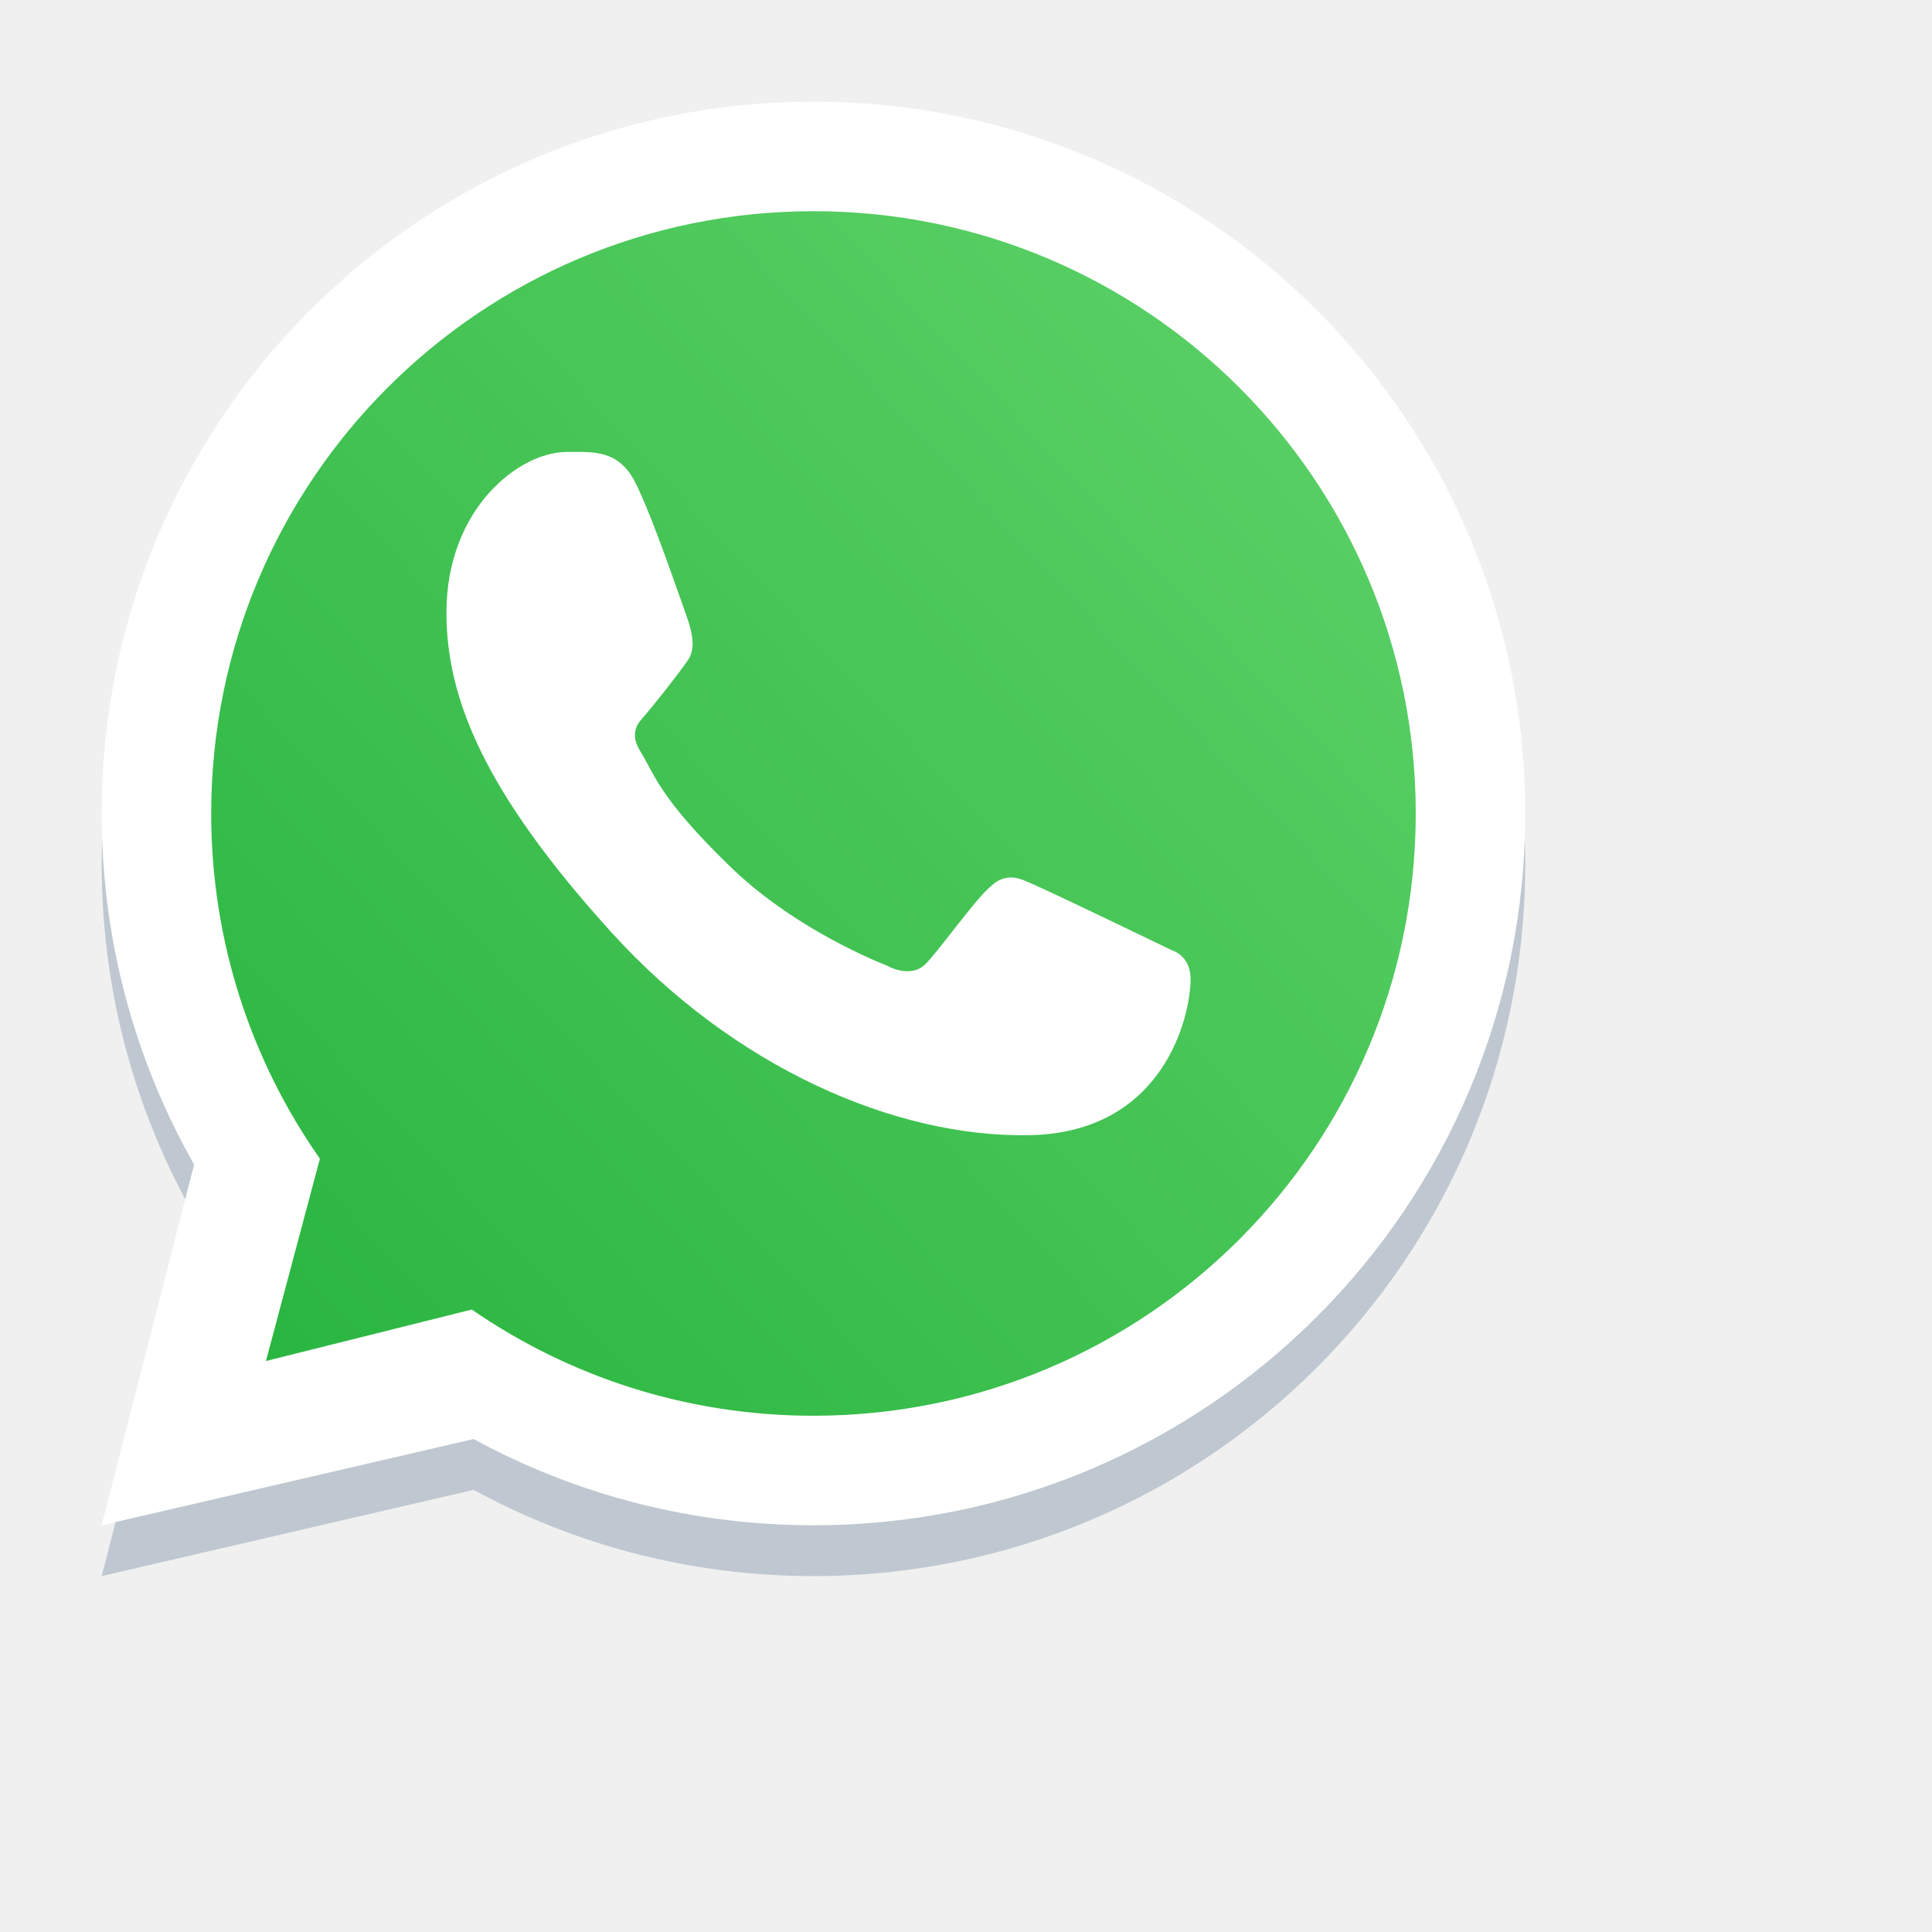
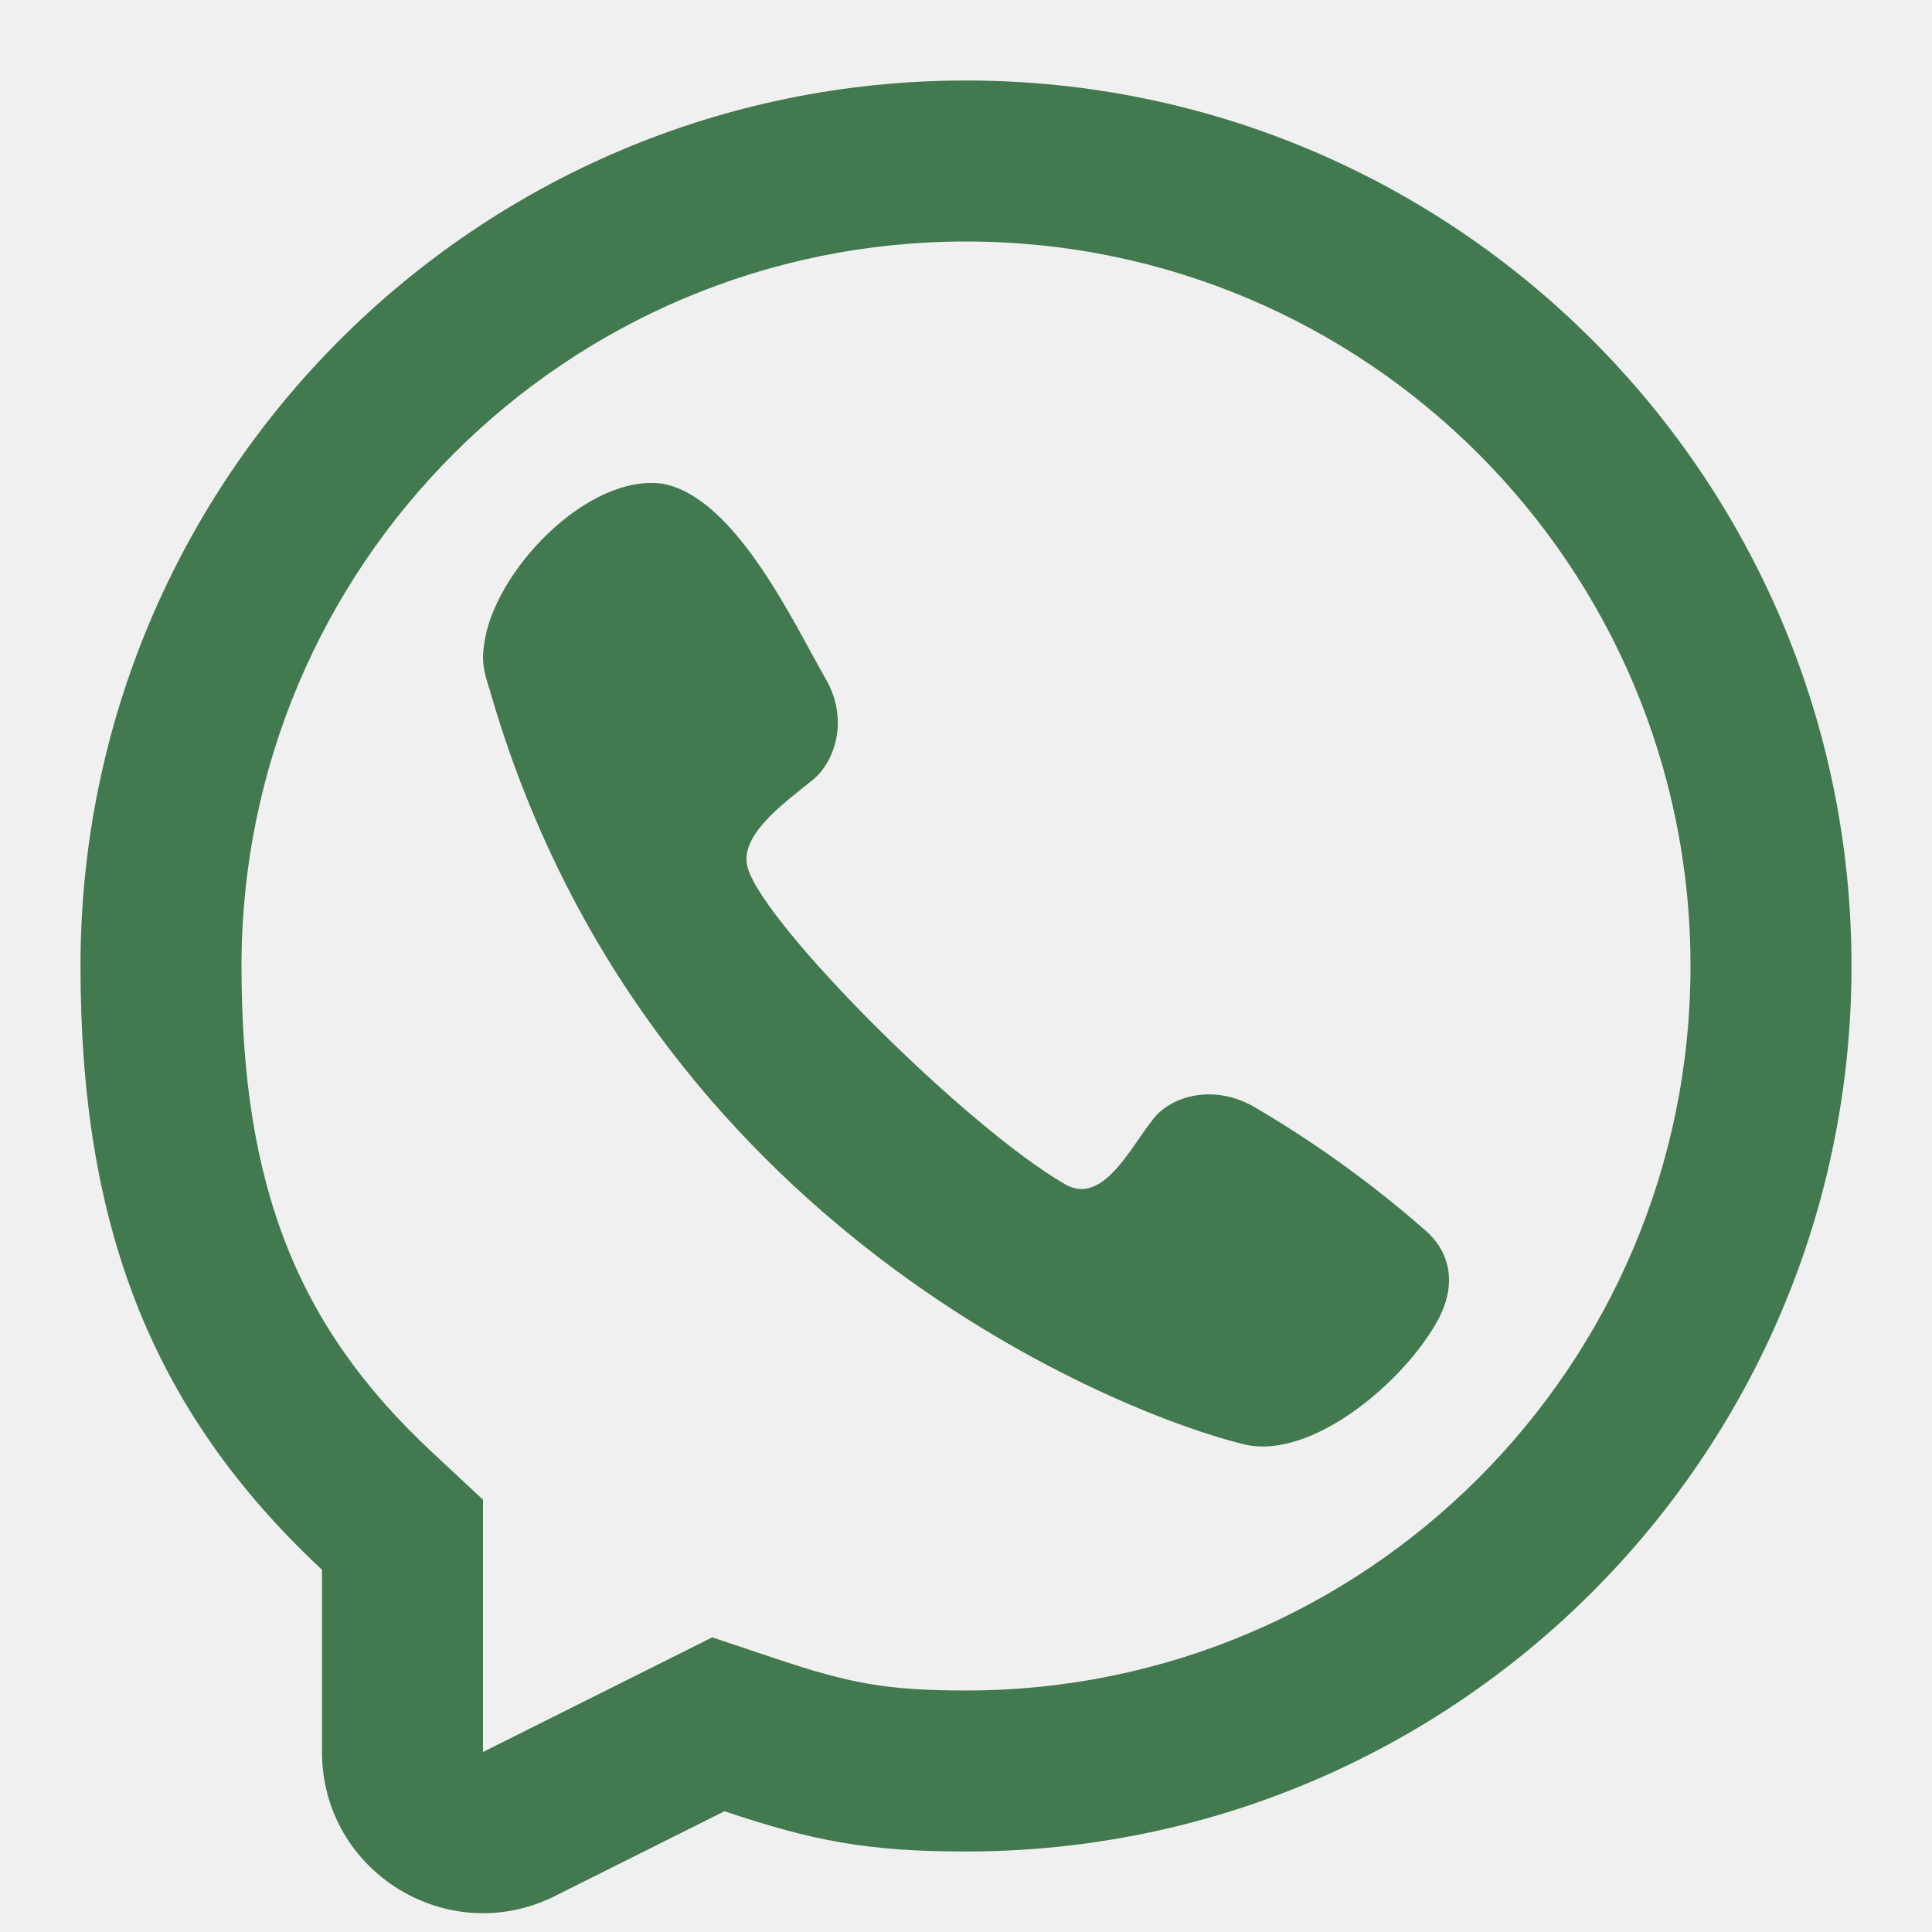
- <svg xmlns="http://www.w3.org/2000/svg" width="38px" height="38px" viewBox="0 0 38 38" fill="none">
+ <svg xmlns="http://www.w3.org/2000/svg" width="38px" height="38px" viewBox="0 0 24 24" fill="none">
  <g id="SVGRepo_bgCarrier" stroke-width="0" />
  <g id="SVGRepo_tracerCarrier" stroke-linecap="round" stroke-linejoin="round" />
  <g id="SVGRepo_iconCarrier">
-     <path fill-rule="evenodd" clip-rule="evenodd" d="M16 31C23.732 31 30 24.732 30 17C30 9.268 23.732 3 16 3C8.268 3 2 9.268 2 17C2 19.511 2.661 21.867 3.818 23.905L2 31L9.315 29.304C11.301 30.385 13.579 31 16 31ZM16 28.846C22.543 28.846 27.846 23.543 27.846 17C27.846 10.458 22.543 5.154 16 5.154C9.458 5.154 4.154 10.458 4.154 17C4.154 19.526 4.944 21.867 6.292 23.79L5.231 27.769L9.28 26.757C11.189 28.075 13.505 28.846 16 28.846Z" fill="#BFC8D0" />
-     <path d="M28 16C28 22.627 22.627 28 16 28C13.472 28 11.127 27.218 9.193 25.884L5.091 26.909L6.166 22.878C4.801 20.931 4 18.559 4 16C4 9.373 9.373 4 16 4C22.627 4 28 9.373 28 16Z" fill="url(#paint0_linear_87_7264)" />
-     <path fill-rule="evenodd" clip-rule="evenodd" d="M16 30C23.732 30 30 23.732 30 16C30 8.268 23.732 2 16 2C8.268 2 2 8.268 2 16C2 18.511 2.661 20.867 3.818 22.905L2 30L9.315 28.304C11.301 29.385 13.579 30 16 30ZM16 27.846C22.543 27.846 27.846 22.543 27.846 16C27.846 9.458 22.543 4.154 16 4.154C9.458 4.154 4.154 9.458 4.154 16C4.154 18.526 4.944 20.867 6.292 22.79L5.231 26.769L9.28 25.757C11.189 27.075 13.505 27.846 16 27.846Z" fill="white" />
-     <path d="M12.5 9.5C12.167 8.831 11.656 8.89 11.141 8.89C10.219 8.89 8.781 9.995 8.781 12.05C8.781 13.734 9.523 15.578 12.024 18.336C14.438 20.998 17.609 22.375 20.242 22.328C22.875 22.281 23.417 20.015 23.417 19.25C23.417 18.911 23.206 18.742 23.061 18.696C22.164 18.265 20.509 17.463 20.133 17.312C19.756 17.162 19.56 17.366 19.438 17.477C19.096 17.802 18.419 18.761 18.188 18.977C17.956 19.192 17.61 19.083 17.466 19.002C16.937 18.789 15.503 18.151 14.36 17.043C12.945 15.672 12.862 15.2 12.596 14.78C12.383 14.444 12.539 14.238 12.617 14.148C12.922 13.797 13.343 13.254 13.531 12.984C13.72 12.714 13.57 12.305 13.48 12.05C13.094 10.953 12.766 10.035 12.5 9.5Z" fill="white" />
-     <defs>
-       <linearGradient id="paint0_linear_87_7264" x1="26.5" y1="7" x2="4" y2="28" gradientUnits="userSpaceOnUse">
-         <stop stop-color="#5BD066" />
-         <stop offset="1" stop-color="#27B43E" />
-       </linearGradient>
-     </defs>
+     <path d="M6.014 8.006C6.128 7.102 7.303 5.874 8.235 6.01L8.233 6.009C9.141 6.181 9.859 7.743 10.264 8.445C10.55 8.954 10.364 9.47 10.097 9.688C9.736 9.979 9.171 10.38 9.289 10.783C9.5 11.5 12 14 13.23 14.711C13.695 14.98 14.033 14.27 14.321 13.907C14.53 13.627 15.047 13.46 15.555 13.736C16.314 14.178 17.029 14.692 17.69 15.27C18.02 15.546 18.098 15.954 17.869 16.385C17.466 17.144 16.3 18.146 15.454 17.942C13.976 17.587 8 15.27 6.08 8.558C5.972 8.24 6 8.12 6.014 8.006Z" fill="#43794f" />
+     <path fill-rule="evenodd" clip-rule="evenodd" d="M12 23C10.776 23 10.099 22.869 9 22.5L6.894 23.553C5.565 24.218 4 23.251 4 21.764V19.5C1.847 17.492 1 15.177 1 12C1 5.925 5.925 1 12 1C18.075 1 23 5.925 23 12C23 18.075 18.075 23 12 23ZM6 18.63L5.364 18.037C3.691 16.477 3 14.733 3 12C3 7.029 7.029 3 12 3C16.971 3 21 7.029 21 12C21 16.971 16.971 21 12 21C11.014 21 10.552 20.911 9.636 20.604L8.848 20.34L6 21.764V18.63Z" fill="#43794f" />
  </g>
</svg>
